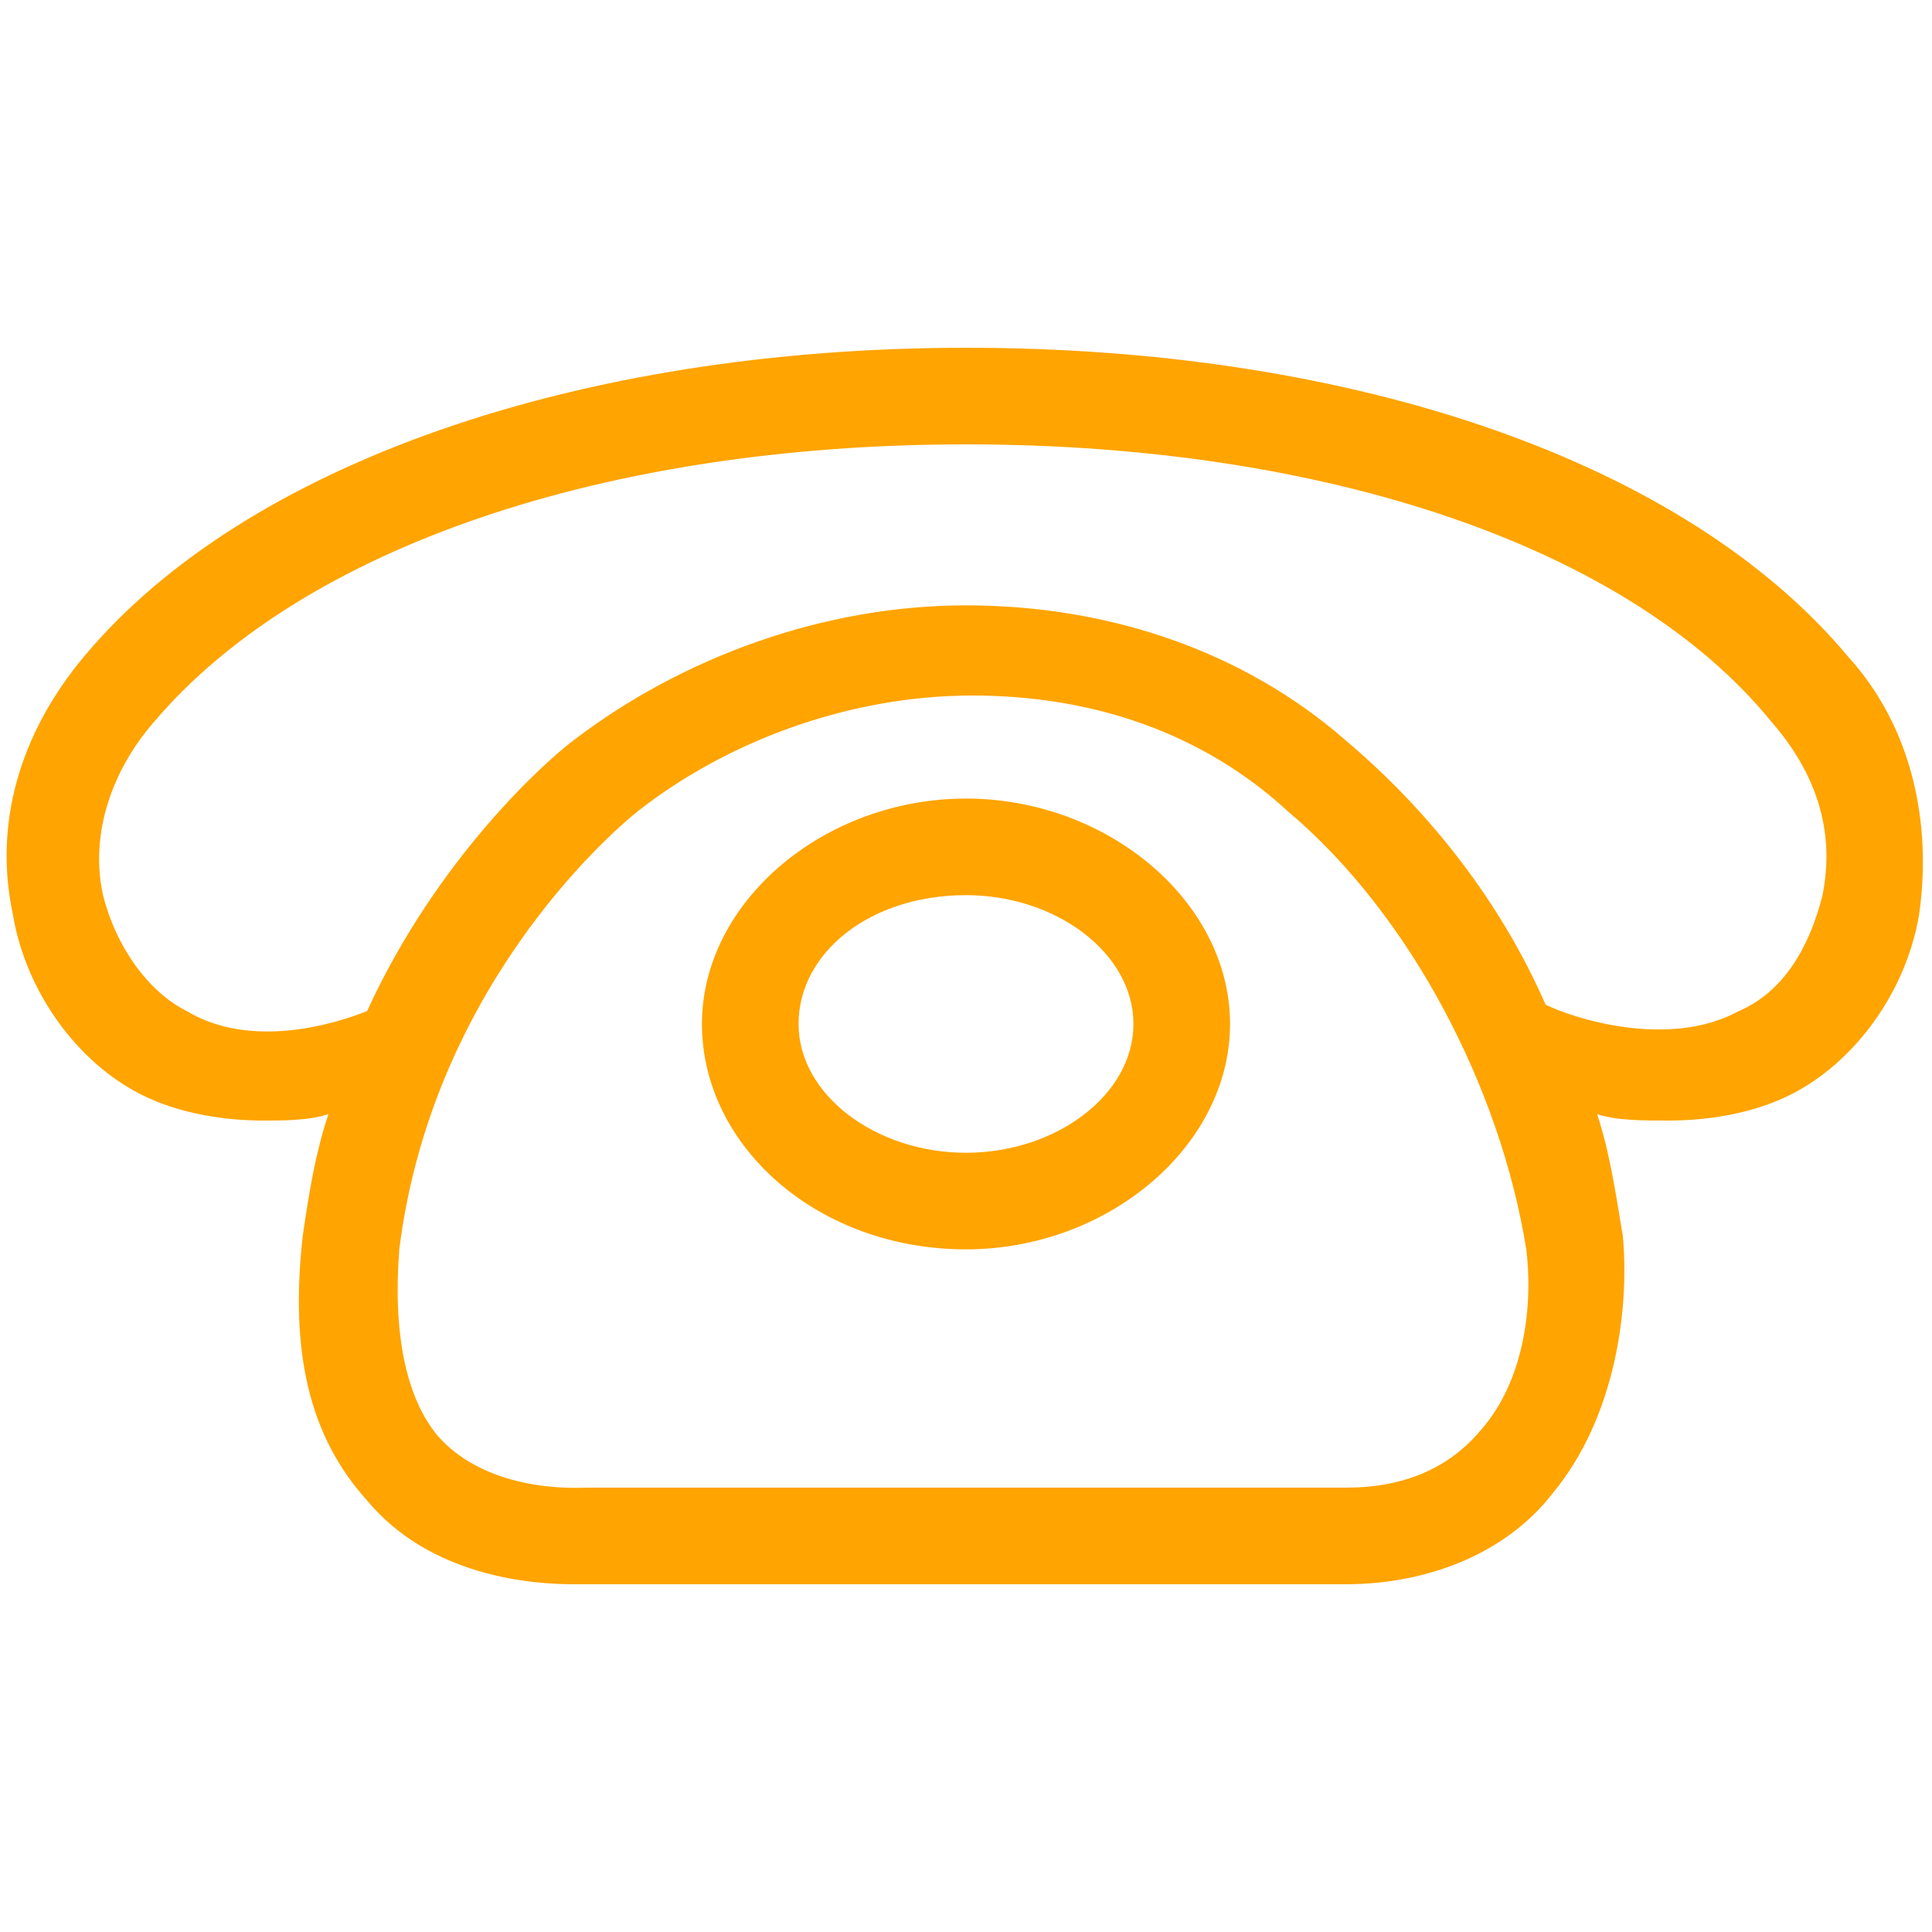
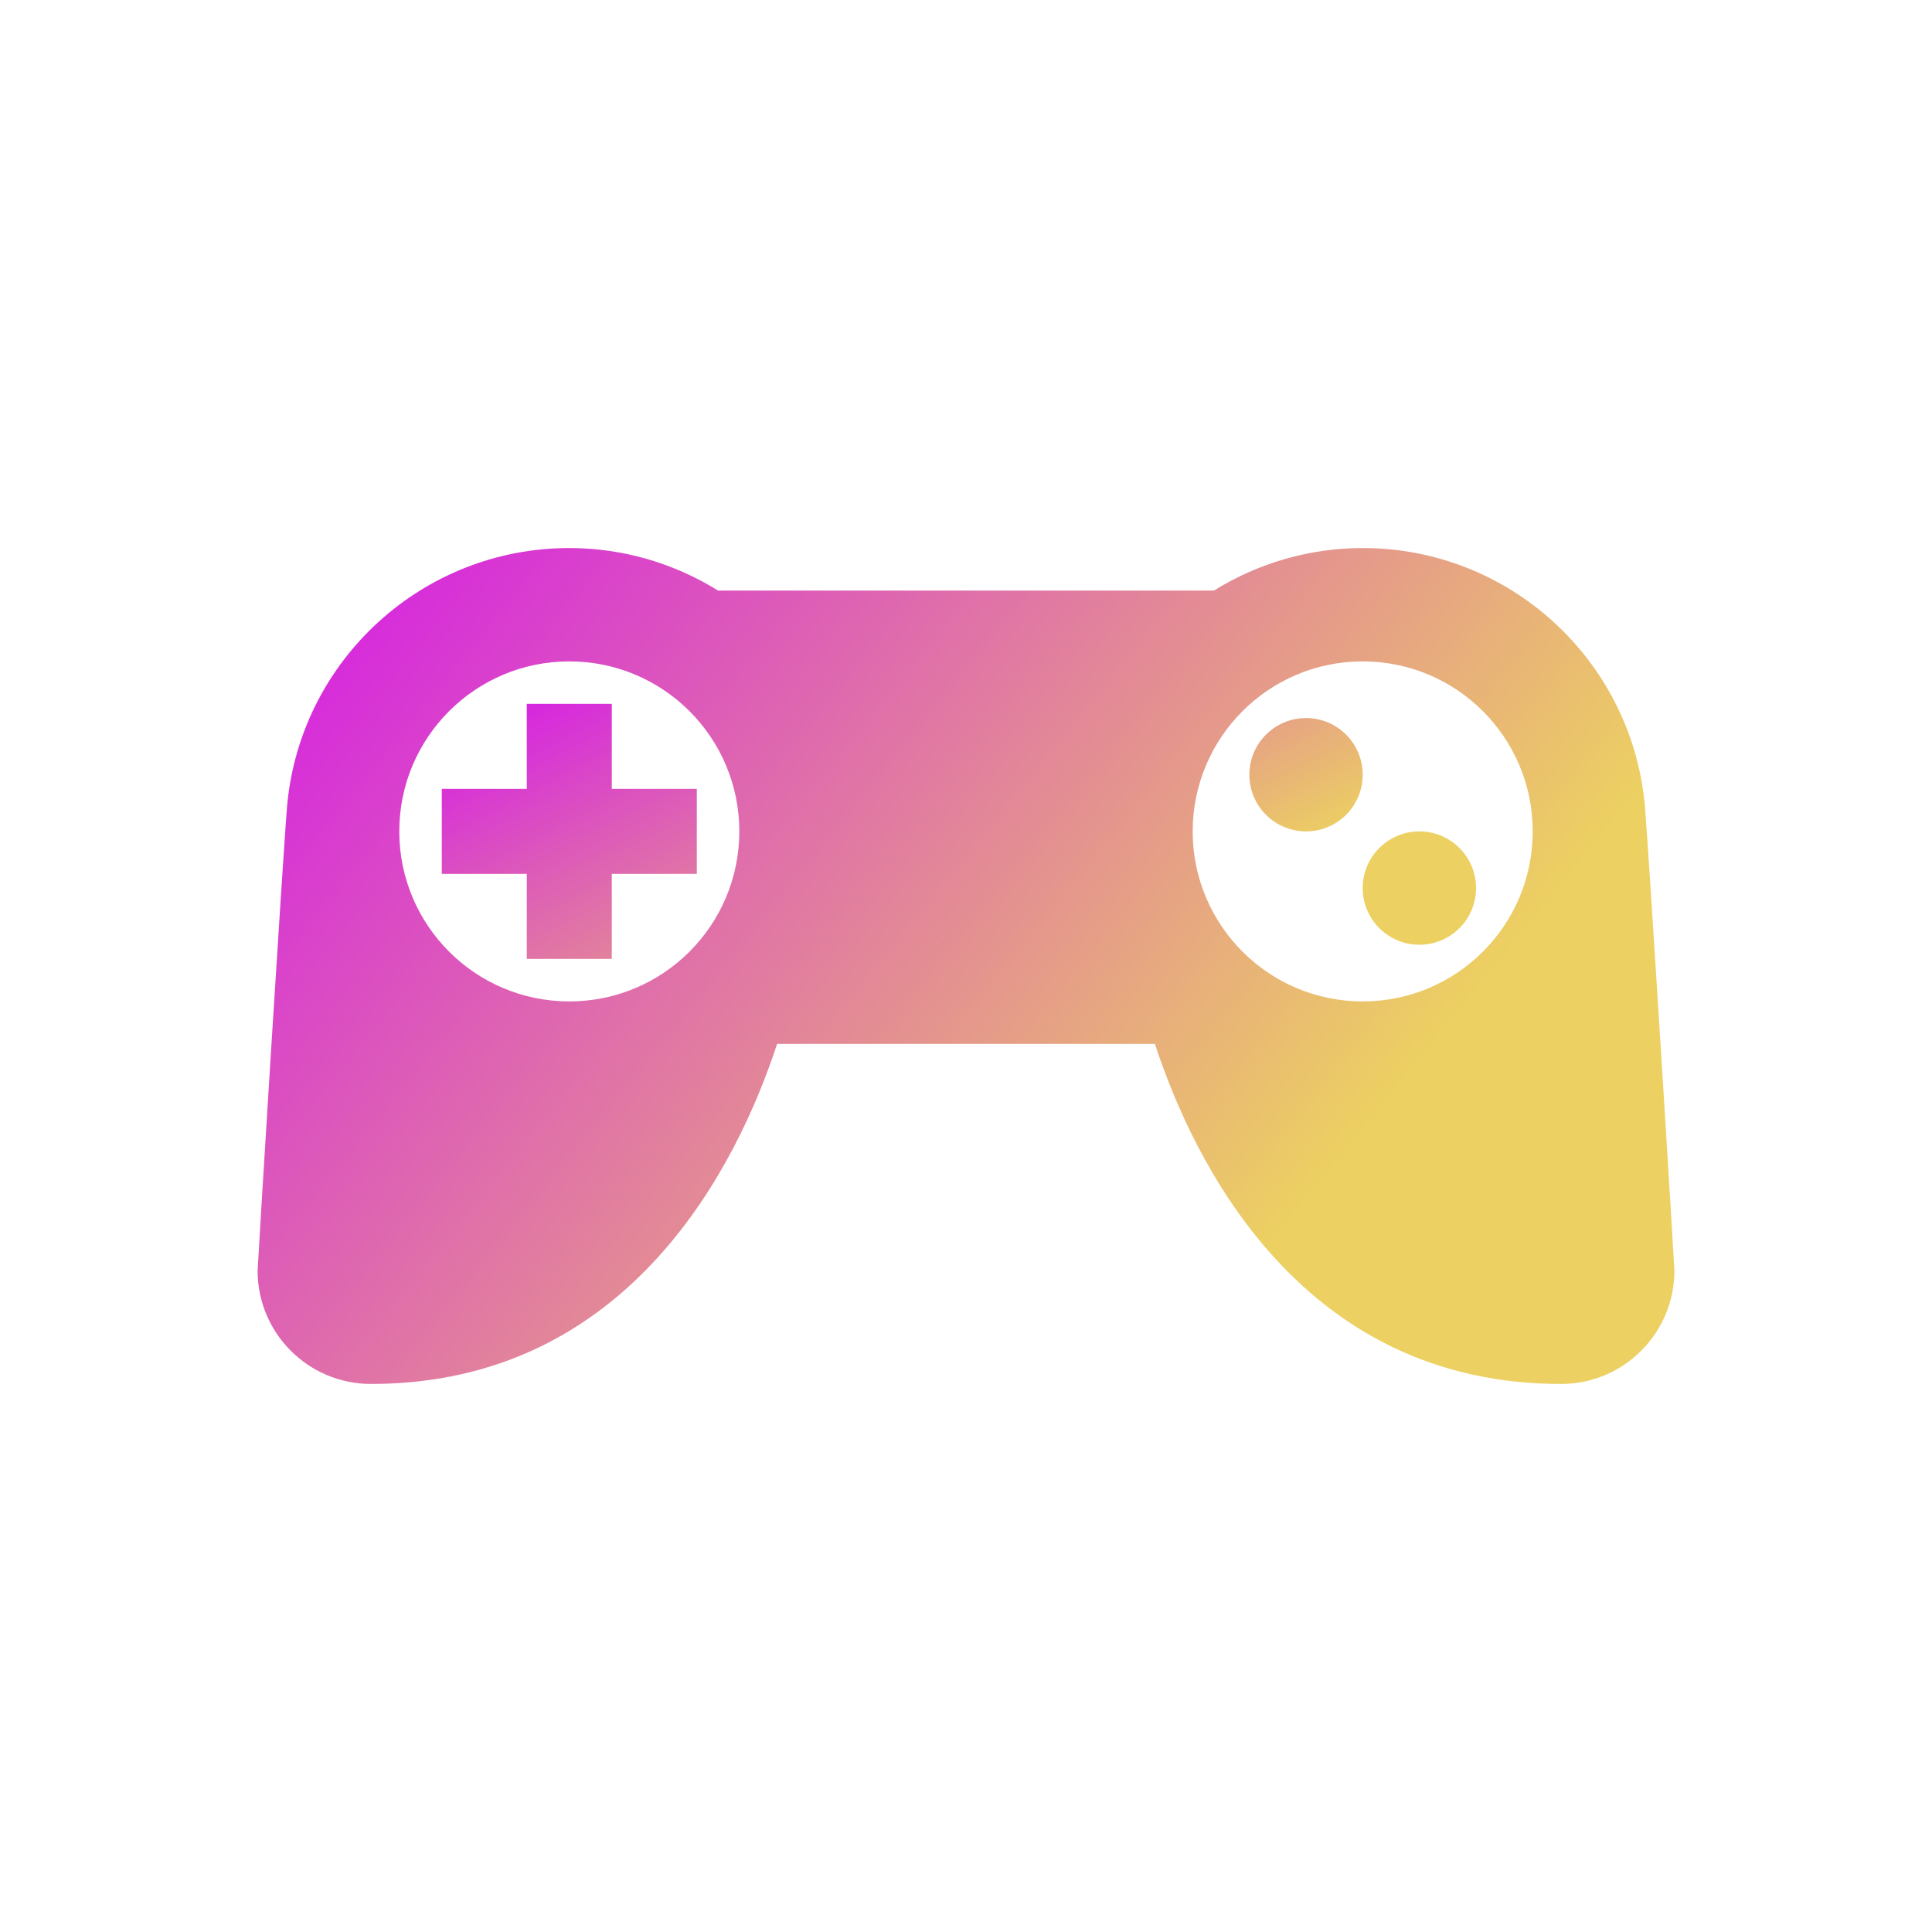
- <svg xmlns="http://www.w3.org/2000/svg" enable-background="new 0 0 30 30" height="40px" id="Capa_1" version="1.1" viewBox="0 0 30 30" width="40px" xml:space="preserve">
-   <path d="M28.7,10.2c-2.5-3-7.6-4.8-13.7-4.8c0,0,0,0,0,0h0c0,0,0,0,0,0c-6,0-11.2,1.8-13.7,4.8c-1,1.2-1.4,2.6-1.1,4  c0.2,1.2,1,2.3,2,2.8c0.6,0.3,1.3,0.4,1.9,0.4c0.3,0,0.7,0,1-0.1c-0.2,0.6-0.3,1.2-0.4,1.9c-0.2,1.8,0.1,3.1,1,4.1  c1,1.2,2.6,1.3,3.2,1.3c0.2,0,0.3,0,0.3,0h11.7c1.3,0,2.5-0.5,3.2-1.4c1-1.2,1.2-2.9,1.1-4c-0.1-0.6-0.2-1.3-0.4-1.9  c0.3,0.1,0.7,0.1,1.1,0.1c0.6,0,1.3-0.1,1.9-0.4c1-0.5,1.8-1.6,2-2.8C30,12.8,29.7,11.3,28.7,10.2z M23,22.2  c-0.5,0.6-1.2,0.9-2.1,0.9l-11.8,0c-0.1,0-1.5,0.1-2.3-0.8c-0.5-0.6-0.7-1.6-0.6-2.9c0.5-4,3.2-6.4,3.7-6.8c1.4-1.1,3.3-1.8,5.2-1.8  c1.9,0,3.6,0.6,4.9,1.8c1.9,1.6,3.3,4.3,3.7,6.8C23.8,20.2,23.7,21.4,23,22.2z M28.3,13.9c-0.2,0.8-0.6,1.5-1.3,1.8  c-1.1,0.6-2.6,0.1-3-0.1c-0.7-1.6-1.8-3-3.1-4.1c-1.6-1.4-3.7-2.1-5.9-2.1c-2.2,0-4.4,0.8-6.1,2.1c-0.4,0.3-2.1,1.8-3.2,4.2  c-0.5,0.2-1.8,0.6-2.8,0c-0.6-0.3-1.1-1-1.3-1.8c-0.2-0.9,0.1-1.9,0.8-2.7C4.7,8.5,9.4,6.9,15,6.9c5.6,0,10.3,1.6,12.5,4.3  C28.2,12,28.5,12.9,28.3,13.9z M15,12.4c-2.2,0-4.1,1.6-4.1,3.5s1.8,3.5,4.1,3.5c2.2,0,4.1-1.6,4.1-3.5S17.2,12.4,15,12.4z M15,17.9  c-1.4,0-2.6-0.9-2.6-2s1.1-2,2.6-2c1.4,0,2.6,0.9,2.6,2S16.4,17.9,15,17.9z" fill="#ffa400" />
+ <svg xmlns="http://www.w3.org/2000/svg" data-v-fde0c5aa="" viewBox="0 0 300 300" class="icon">
+   <defs data-v-fde0c5aa="" />
+   <rect data-v-fde0c5aa="" fill="#FCF2F7" x="0" y="0" />
+   <defs data-v-fde0c5aa="">
+     <linearGradient data-v-fde0c5aa="" gradientTransform="rotate(25)" id="8c0494ff-4630-4ddf-a3eb-3a6b792d1571" x1="0%" y1="0%" x2="100%" y2="0%">
+       <stop data-v-fde0c5aa="" offset="0%" stop-color="#D418EA" stop-opacity="1" />
+       <stop data-v-fde0c5aa="" offset="100%" stop-color="#ECD062" stop-opacity="1" />
+     </linearGradient>
+   </defs>
+   <g data-v-fde0c5aa="" id="92872408-3139-4335-8960-612e4acf9334" fill="url(#8c0494ff-4630-4ddf-a3eb-3a6b792d1571)" stroke="none" transform="matrix(2.2,0,0,2.2,40,85.1)">
+     <path d="M97.901 18l-.003.001C96.896 7.895 88.372 0 78 0a19.88 19.88 0 0 0-10.498 3H32.498A19.88 19.88 0 0 0 22 0C11.628 0 3.104 7.895 2.102 18.001L2.099 18C1.751 22.175 0 50.691 0 51a8 8 0 0 0 8 8c18.377 0 25.943-15.686 28.666-24h26.668C66.057 43.314 73.623 59 92 59a8 8 0 0 0 8-8c0-.309-1.751-28.825-2.099-33zM22 32c-6.629 0-12-5.373-12-12S15.371 8 22 8s12 5.373 12 12-5.371 12-12 12zm56 0c-6.629 0-12-5.373-12-12S71.371 8 78 8s12 5.373 12 12-5.371 12-12 12z" />
+     <path d="M31 17h-6v-6h-6v6h-6v6h6v6h6v-6h6zM78 16a3.999 3.999 0 1 1-8 0 3.999 3.999 0 1 1 8 0zM86 24a3.999 3.999 0 1 1-8 0 3.999 3.999 0 1 1 8 0z" />
+   </g>
</svg>
